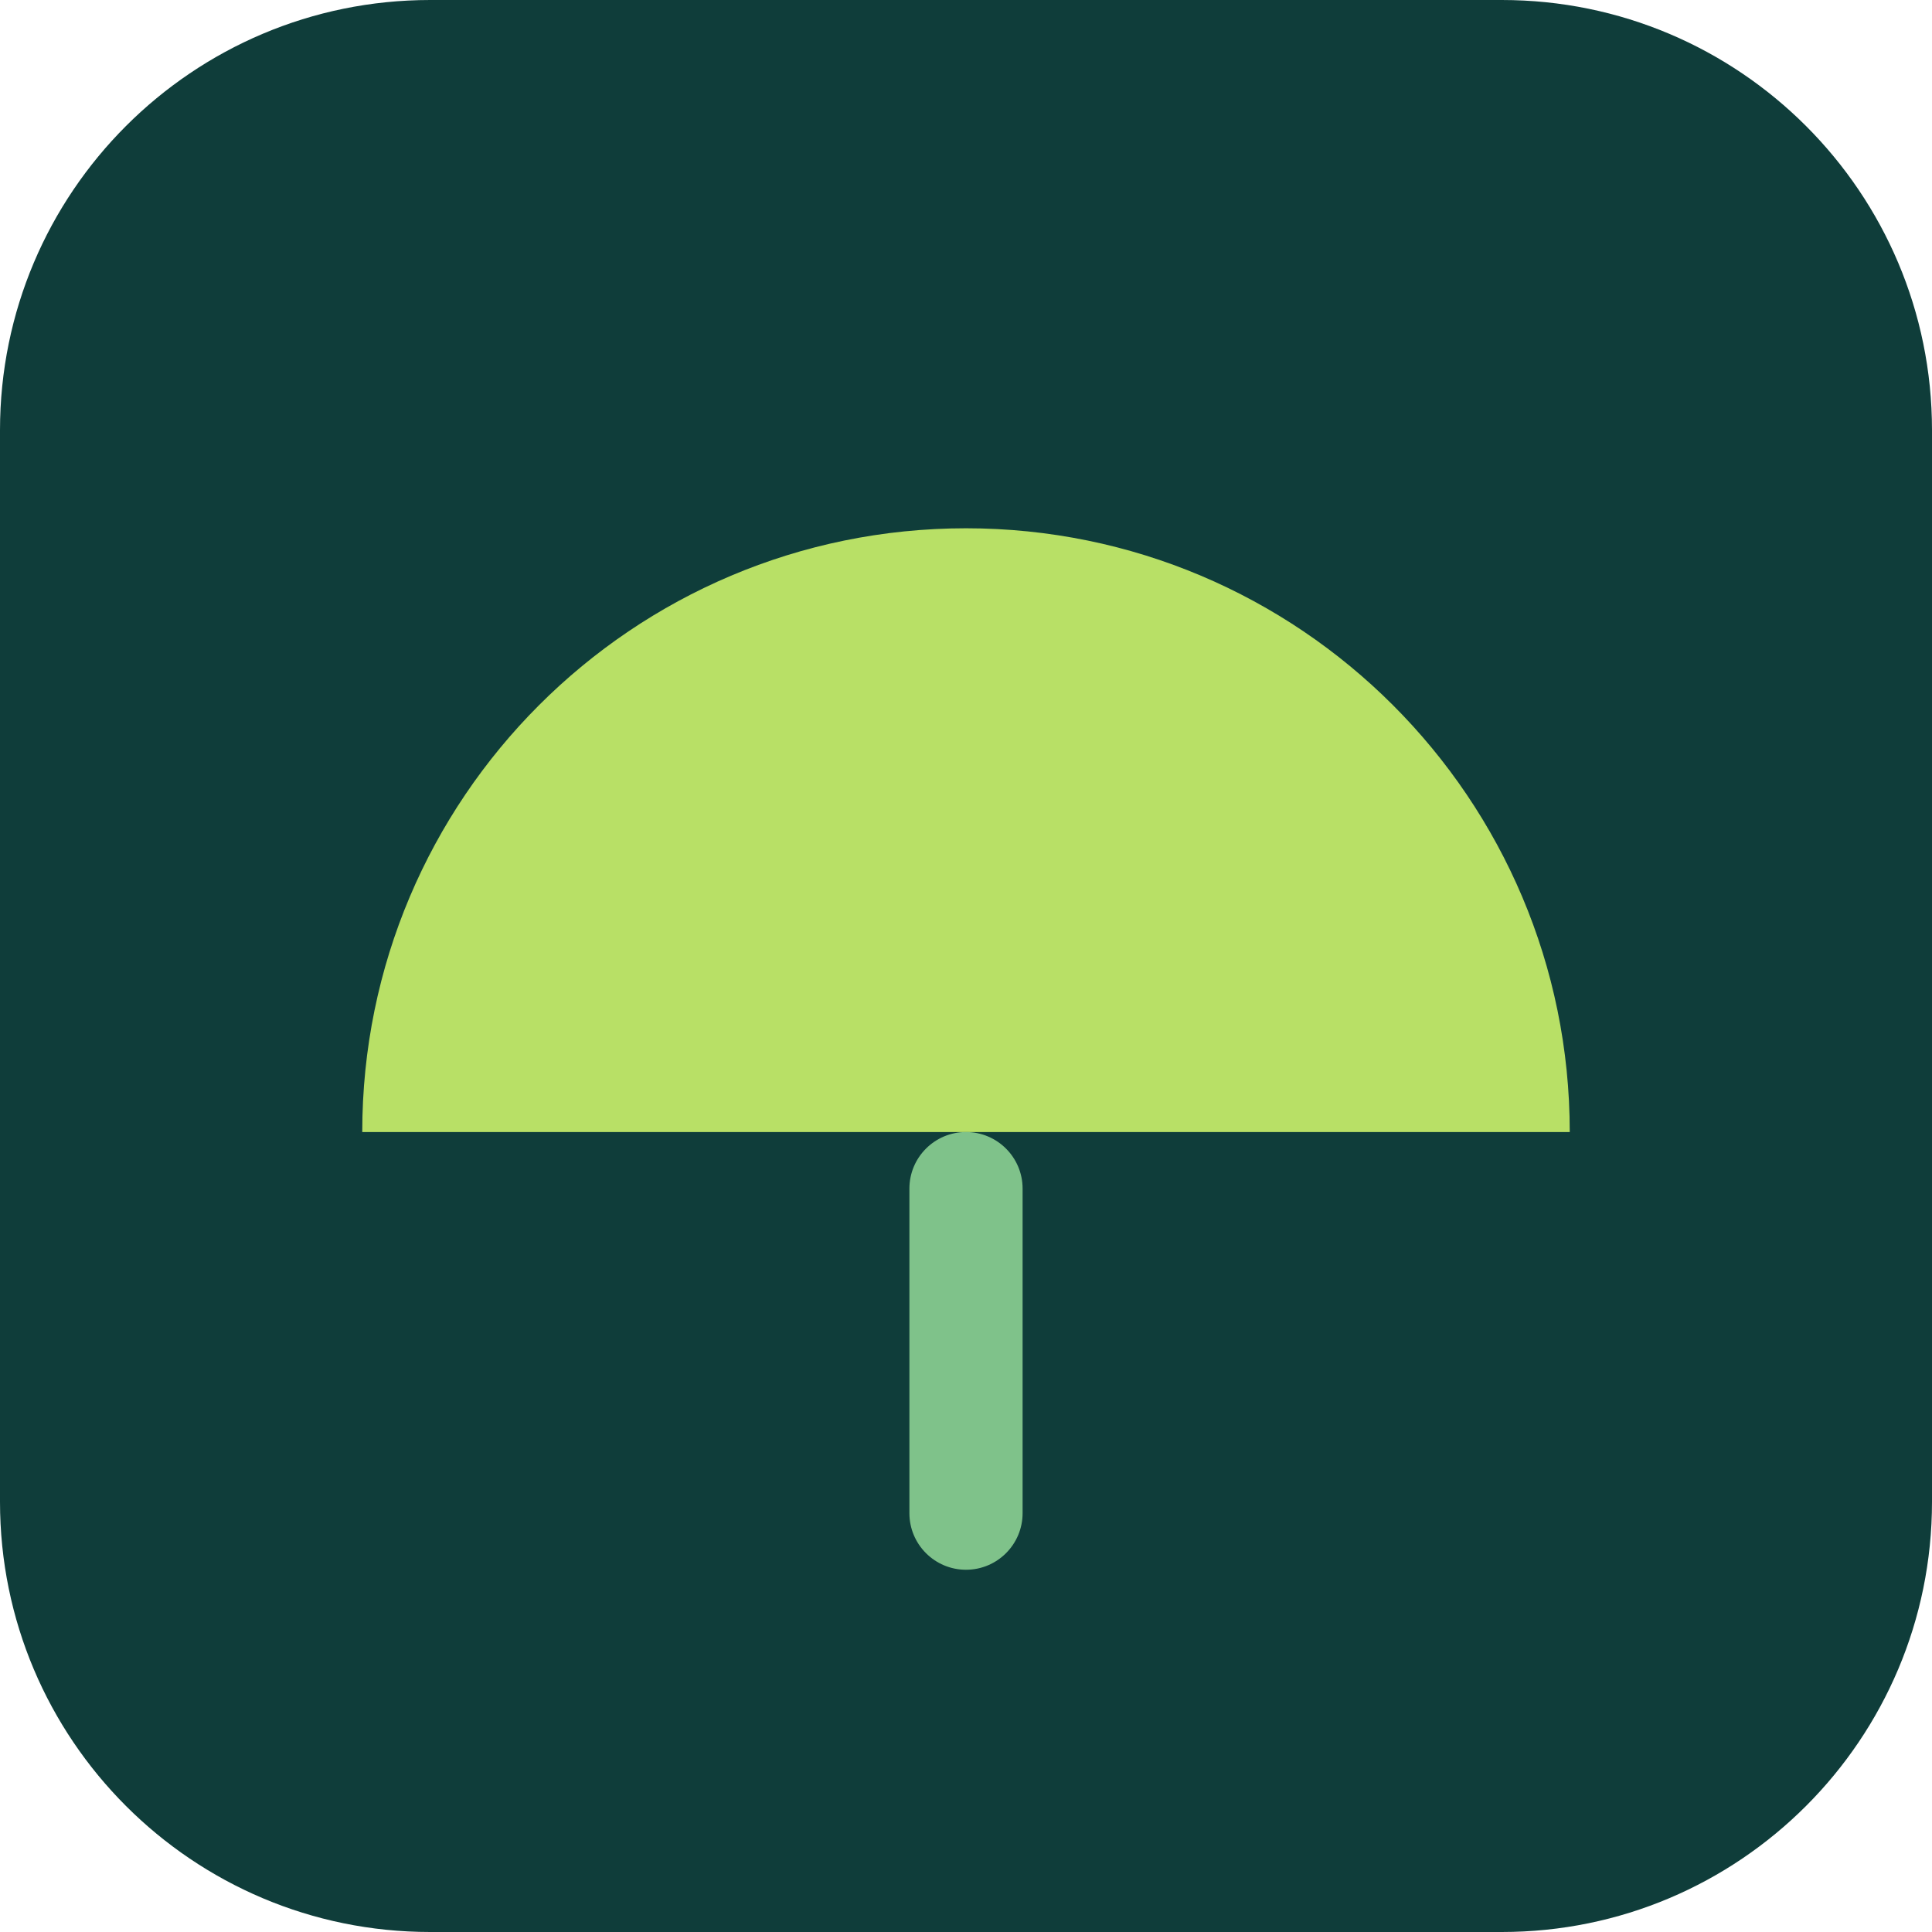
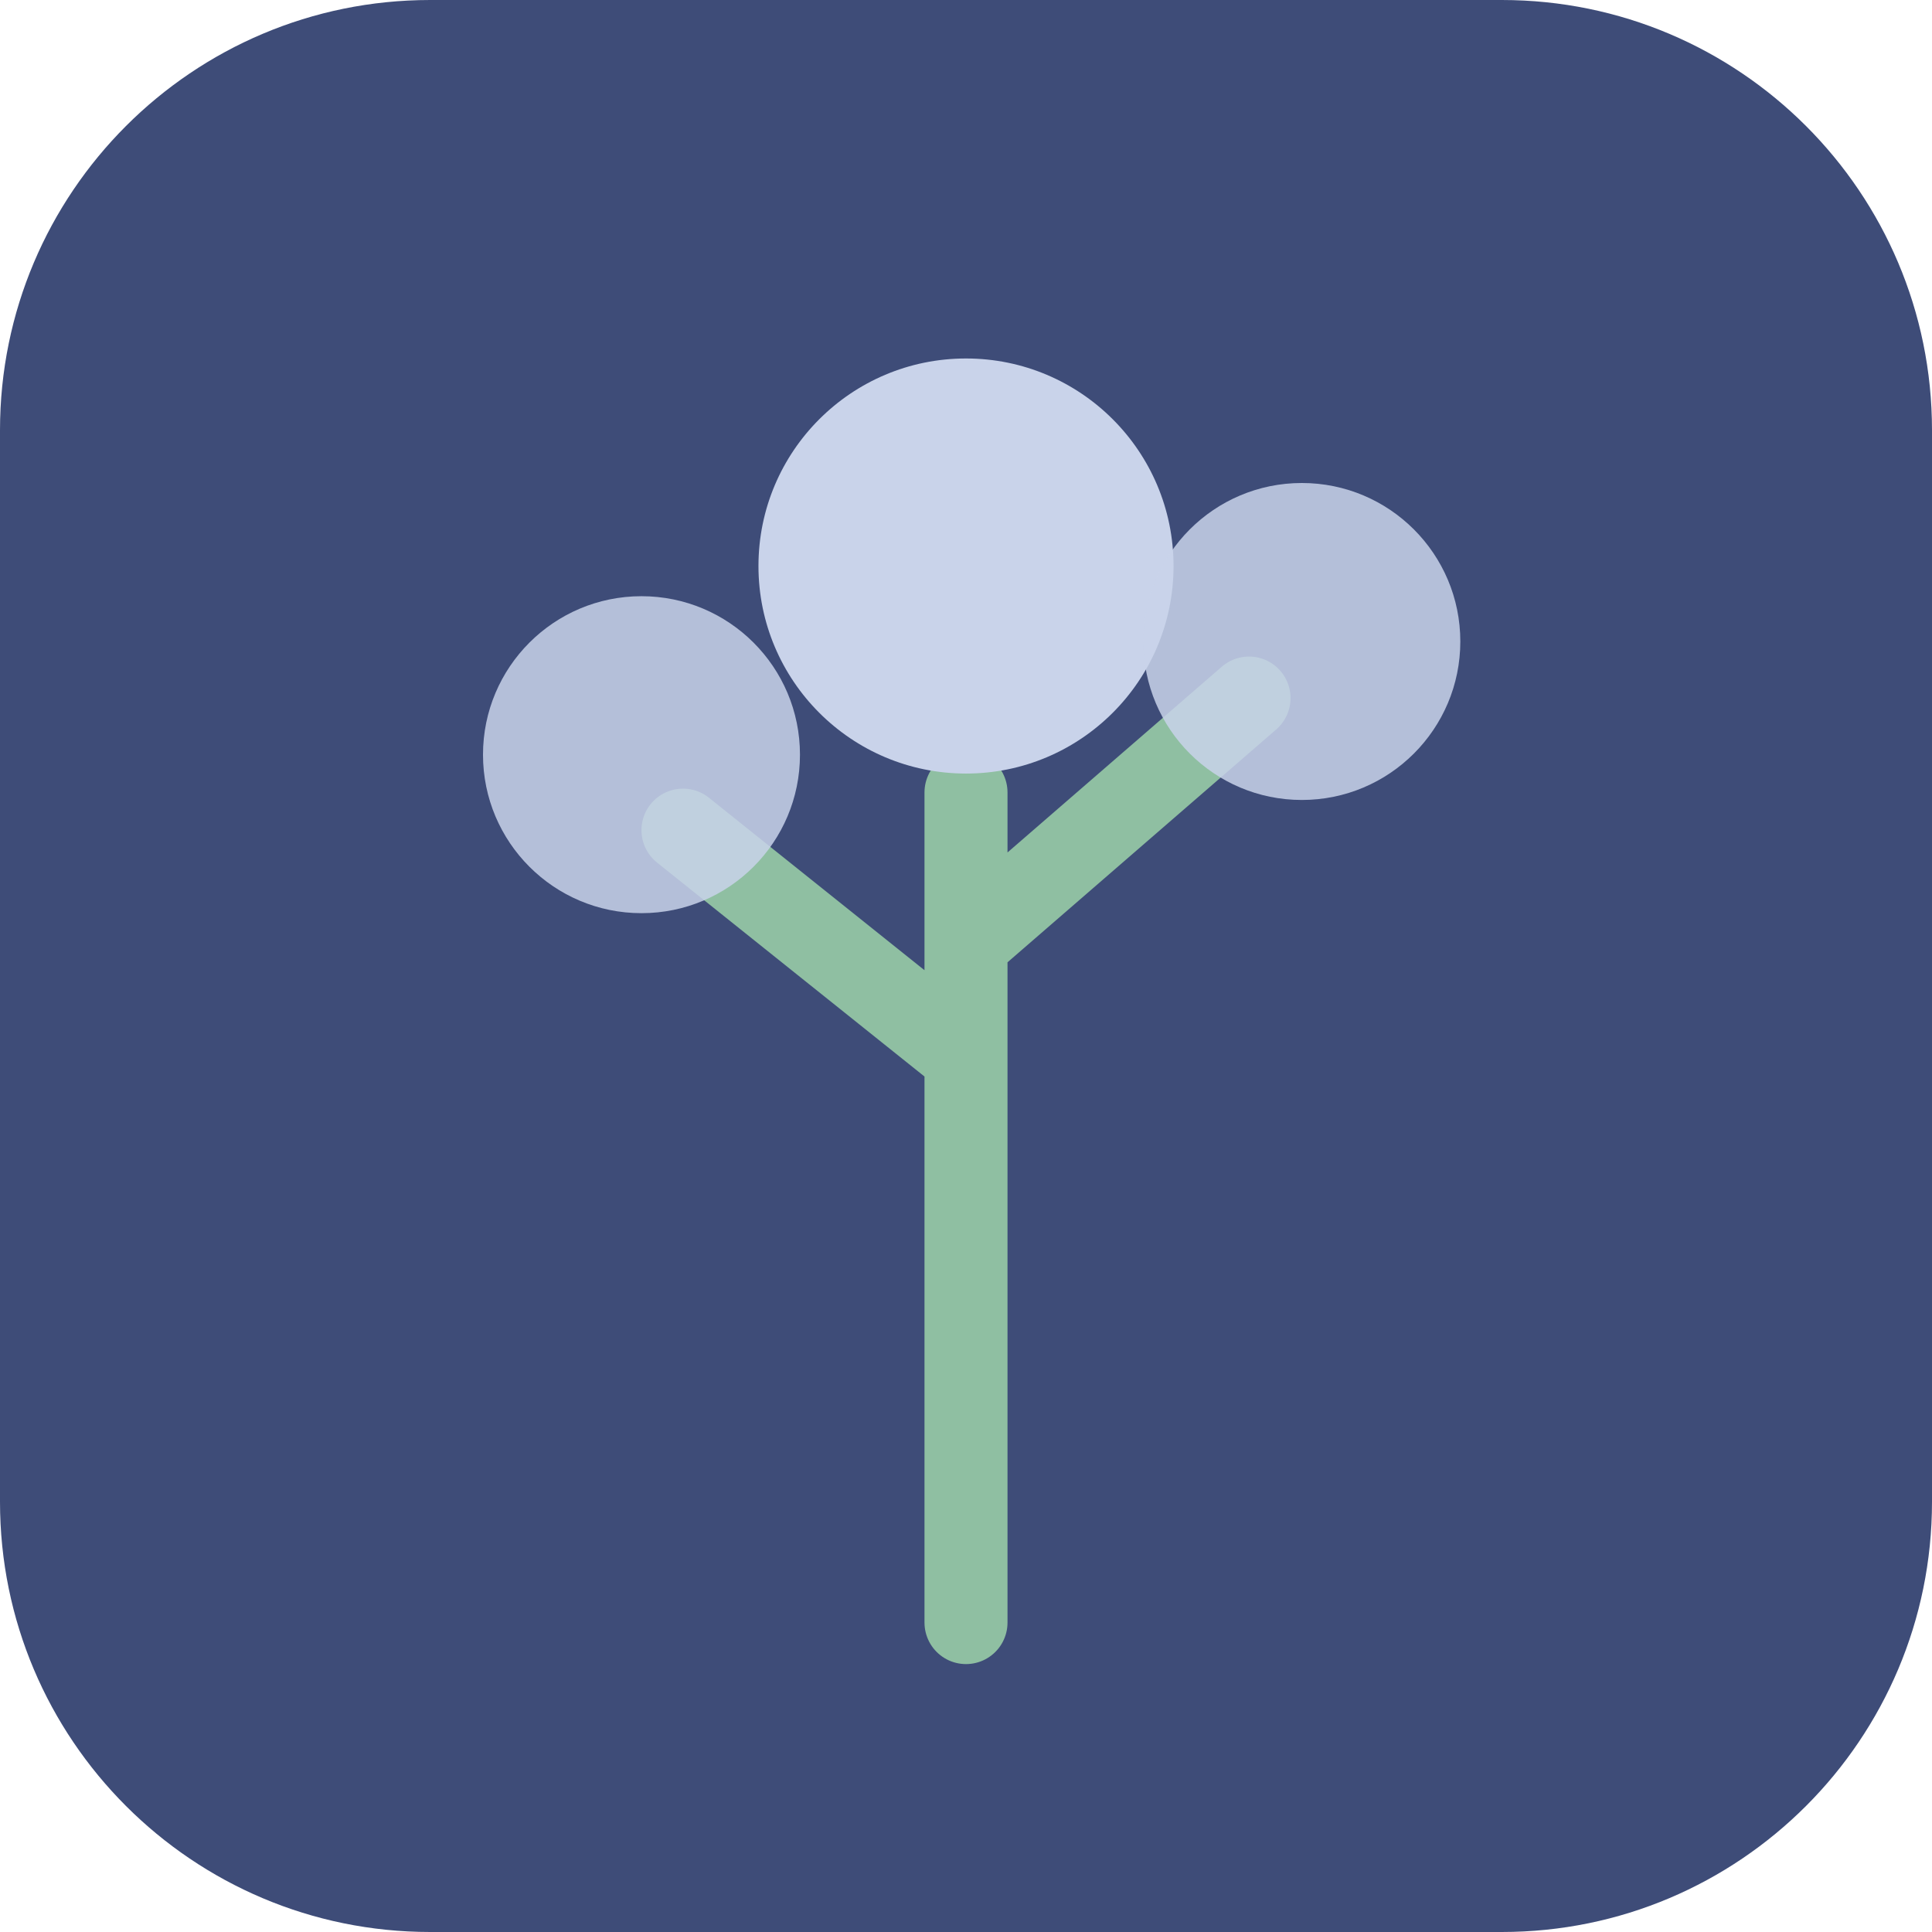
<svg xmlns="http://www.w3.org/2000/svg" viewBox="0 0 1024 1024">
-   <rect width="1024" height="1024" rx="228" fill="#0F3D3A" />
-   <path d="M192 600a320 320 0 0 1 640 0z" fill="#B8E066" />
-   <rect x="482" y="600" width="60" height="232" rx="30" fill="#7FC28A" />
+   <rect width="1024" height="1024" rx="228" fill="#3E4C78" />
+   <path d="M512 860V420M512 560l-150-120M512 500l150-130" stroke="#8FBFA2" stroke-width="44" stroke-linecap="round" fill="none" />
+   <circle cx="512" cy="300" r="110" fill="#C9D3EA" />
+   <circle cx="340" cy="400" r="84" fill="#C9D3EA" opacity=".85" />
+   <circle cx="690" cy="340" r="84" fill="#C9D3EA" opacity=".85" />
</svg>
